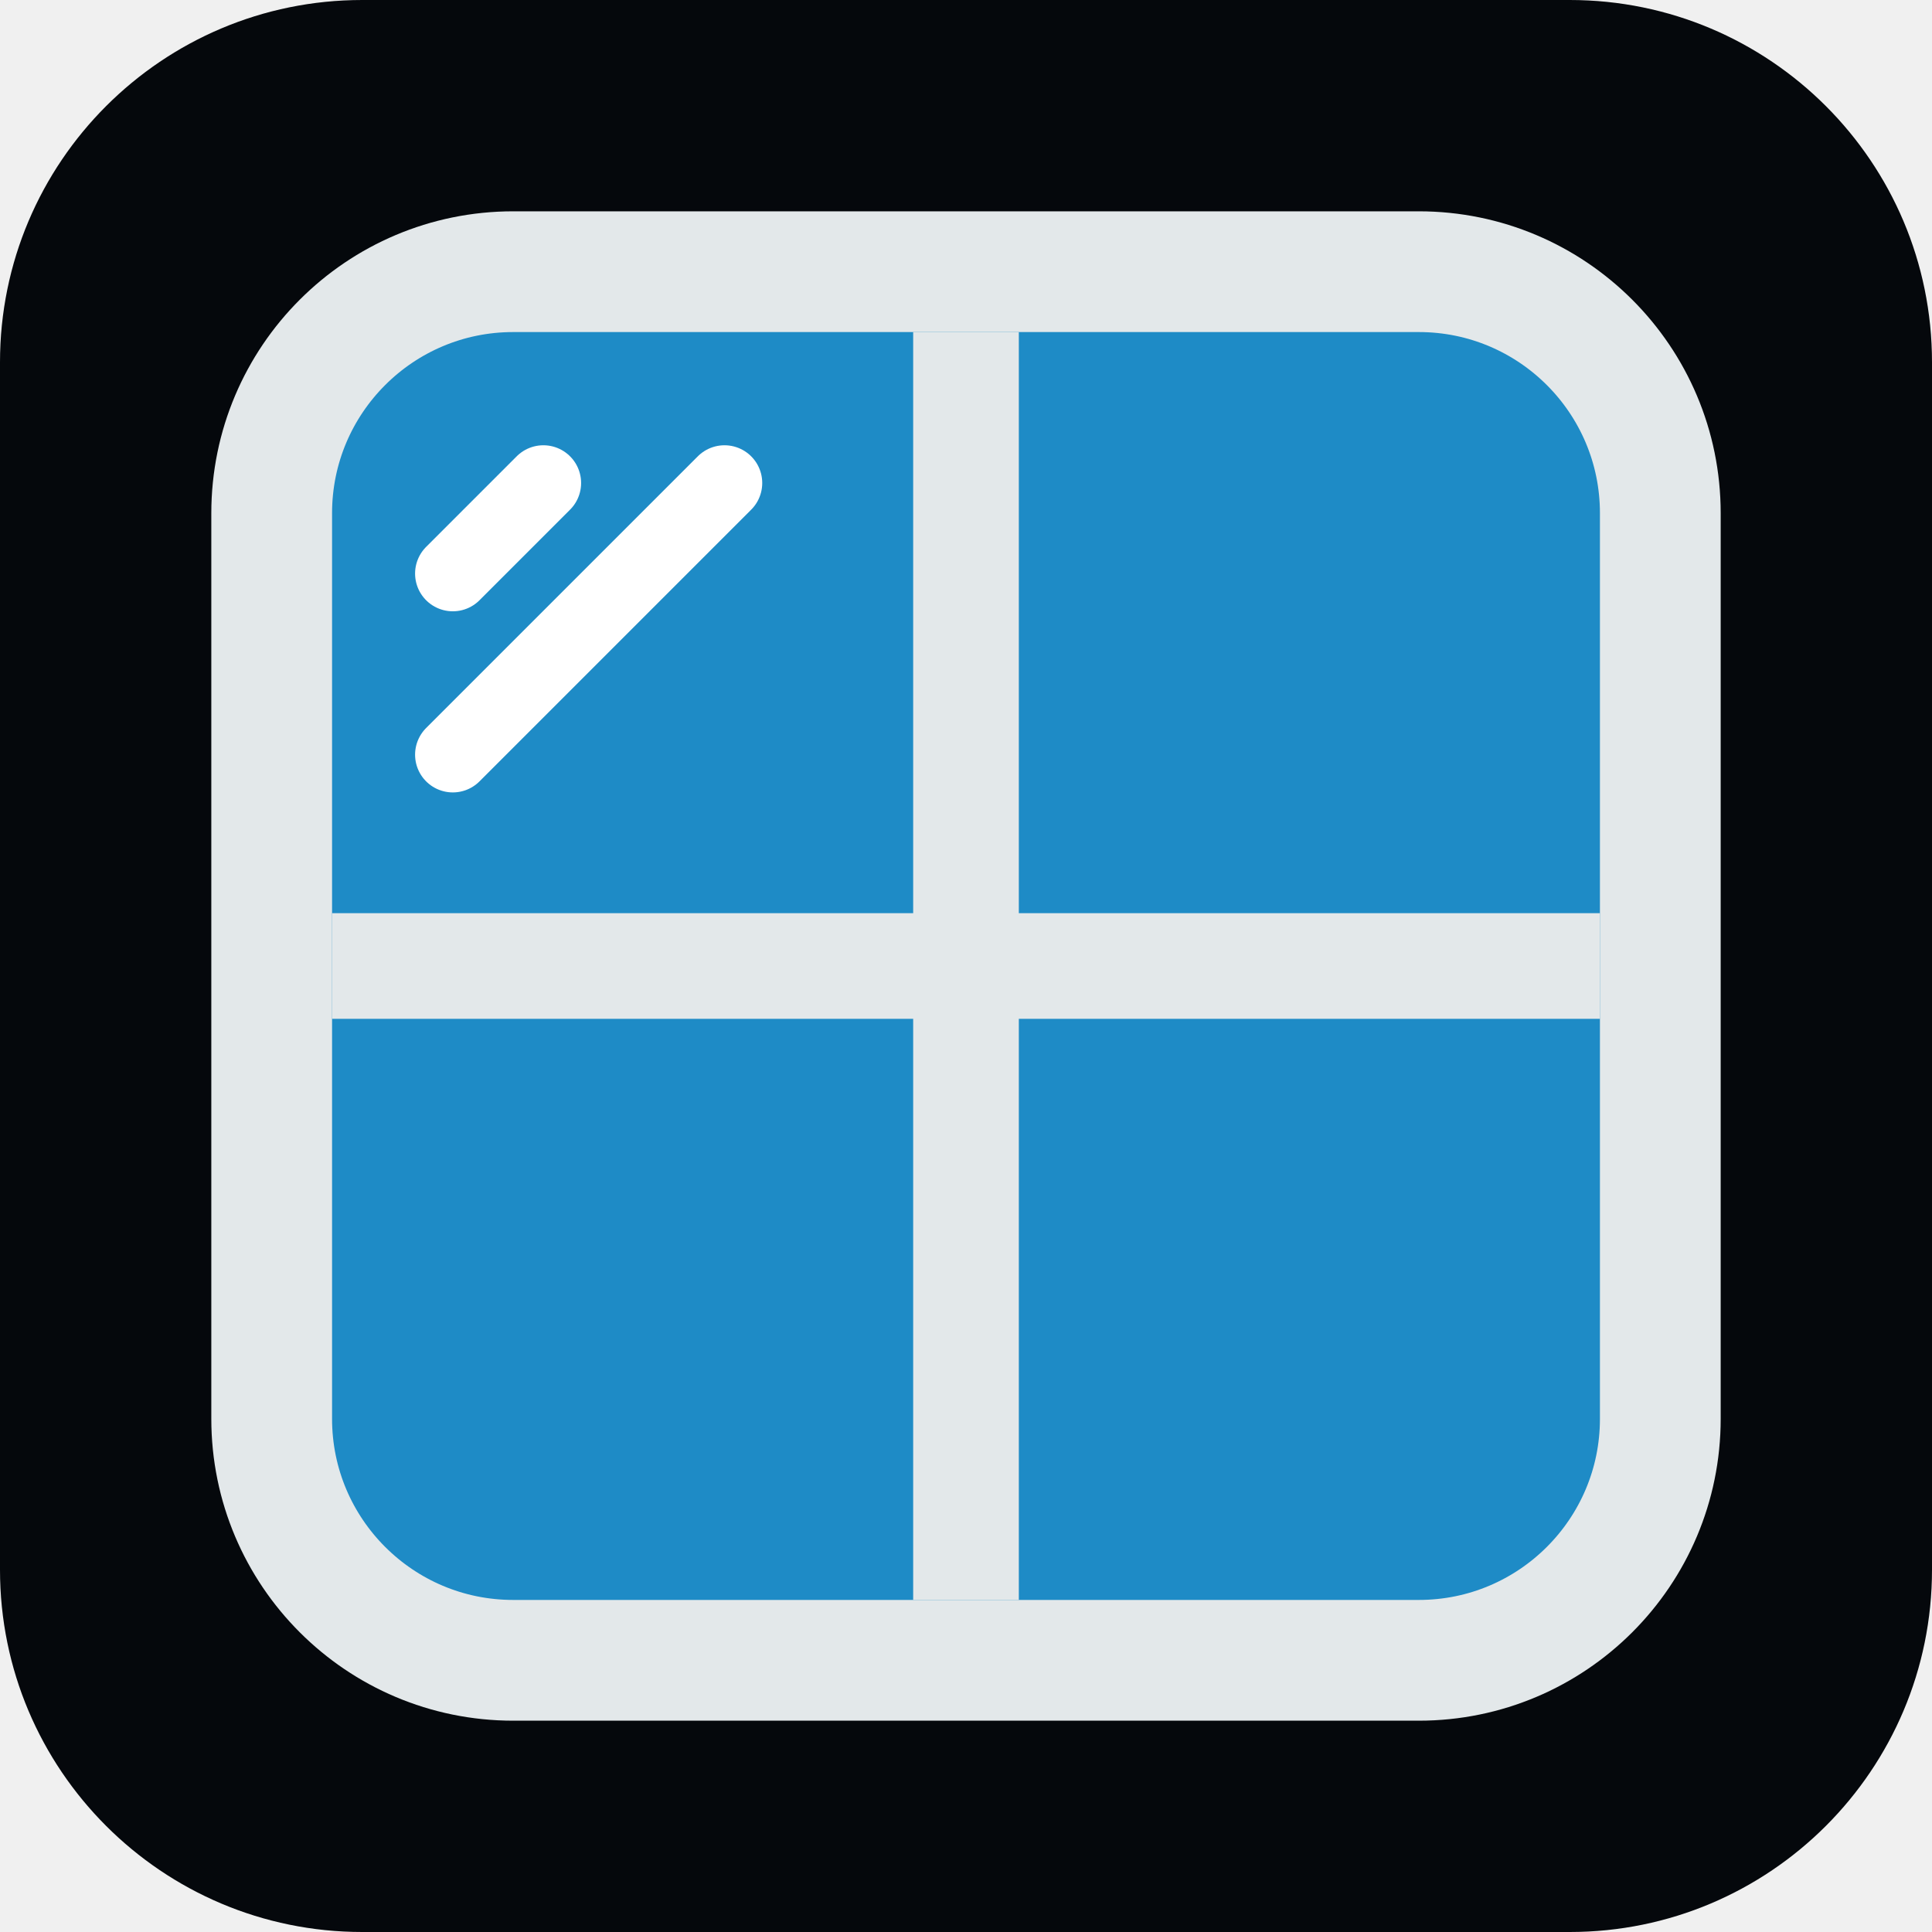
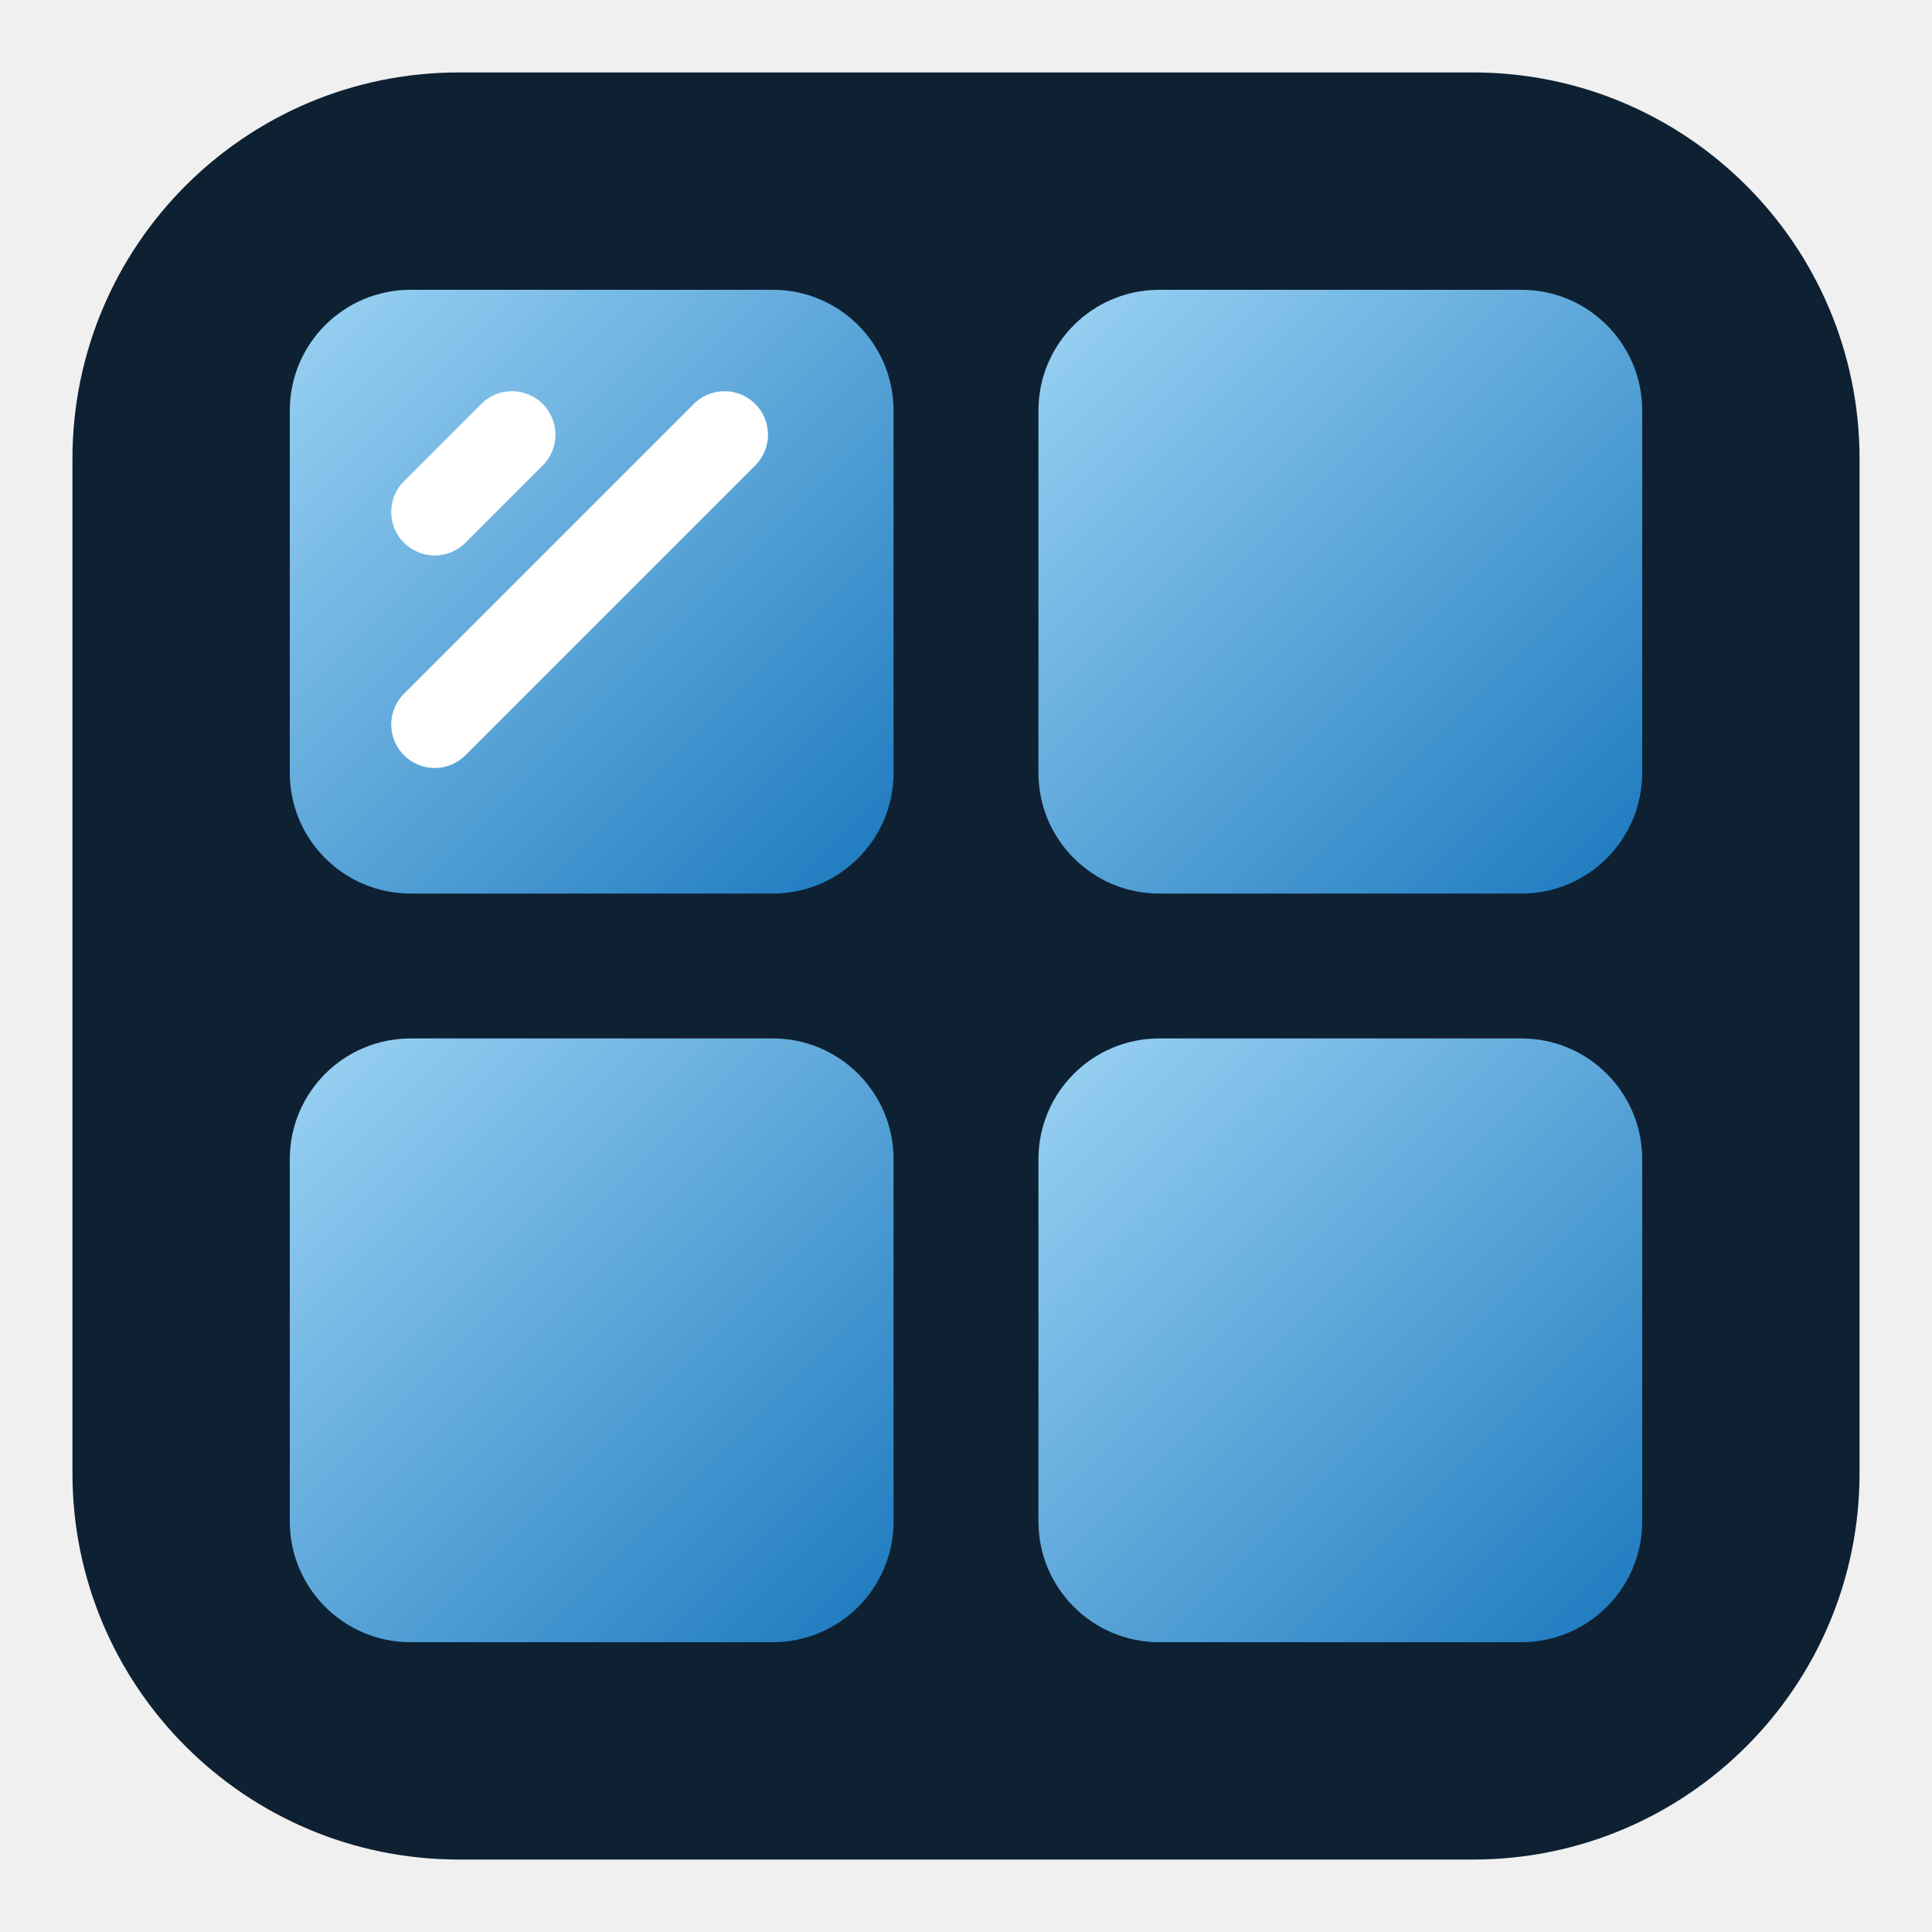
- <svg xmlns="http://www.w3.org/2000/svg" viewBox="0 0 64 64">
-   <rect width="64" height="64" rx="12" fill="#05080c" />
-   <rect x="9" y="9" width="46" height="46" rx="8" fill="#1e8bc6" />
-   <rect x="9" y="9" width="46" height="46" rx="8" fill="none" stroke="#e3e8ea" stroke-width="4" />
-   <path d="M32 11v42M11 32h42" stroke="#e3e8ea" stroke-width="3.5" />
-   <path d="M15 25l9-9M15 19l3-3" stroke="#ffffff" stroke-width="2.5" stroke-linecap="round" />
+ <svg xmlns="http://www.w3.org/2000/svg" viewBox="0 0 40 40">
+   <defs>
+     <linearGradient id="p" x1="0" y1="0" x2="1" y2="1">
+       <stop offset="0" stop-color="#9BD3F4" />
+       <stop offset="1" stop-color="#1B78BE" />
+     </linearGradient>
+   </defs>
+   <rect x="1.5" y="1.5" width="37" height="37" rx="8" fill="#0E2133" />
+   <rect x="6" y="6" width="12.5" height="12.5" rx="2.5" fill="url(#p)" />
+   <rect x="21.5" y="6" width="12.5" height="12.5" rx="2.5" fill="url(#p)" />
+   <rect x="6" y="21.5" width="12.5" height="12.5" rx="2.5" fill="url(#p)" />
+   <rect x="21.5" y="21.5" width="12.5" height="12.5" rx="2.5" fill="url(#p)" />
+   <path d="M9 15 15 9M9 10.6 10.6 9" stroke="#FFFFFF" stroke-width="1.8" stroke-linecap="round" />
</svg>
